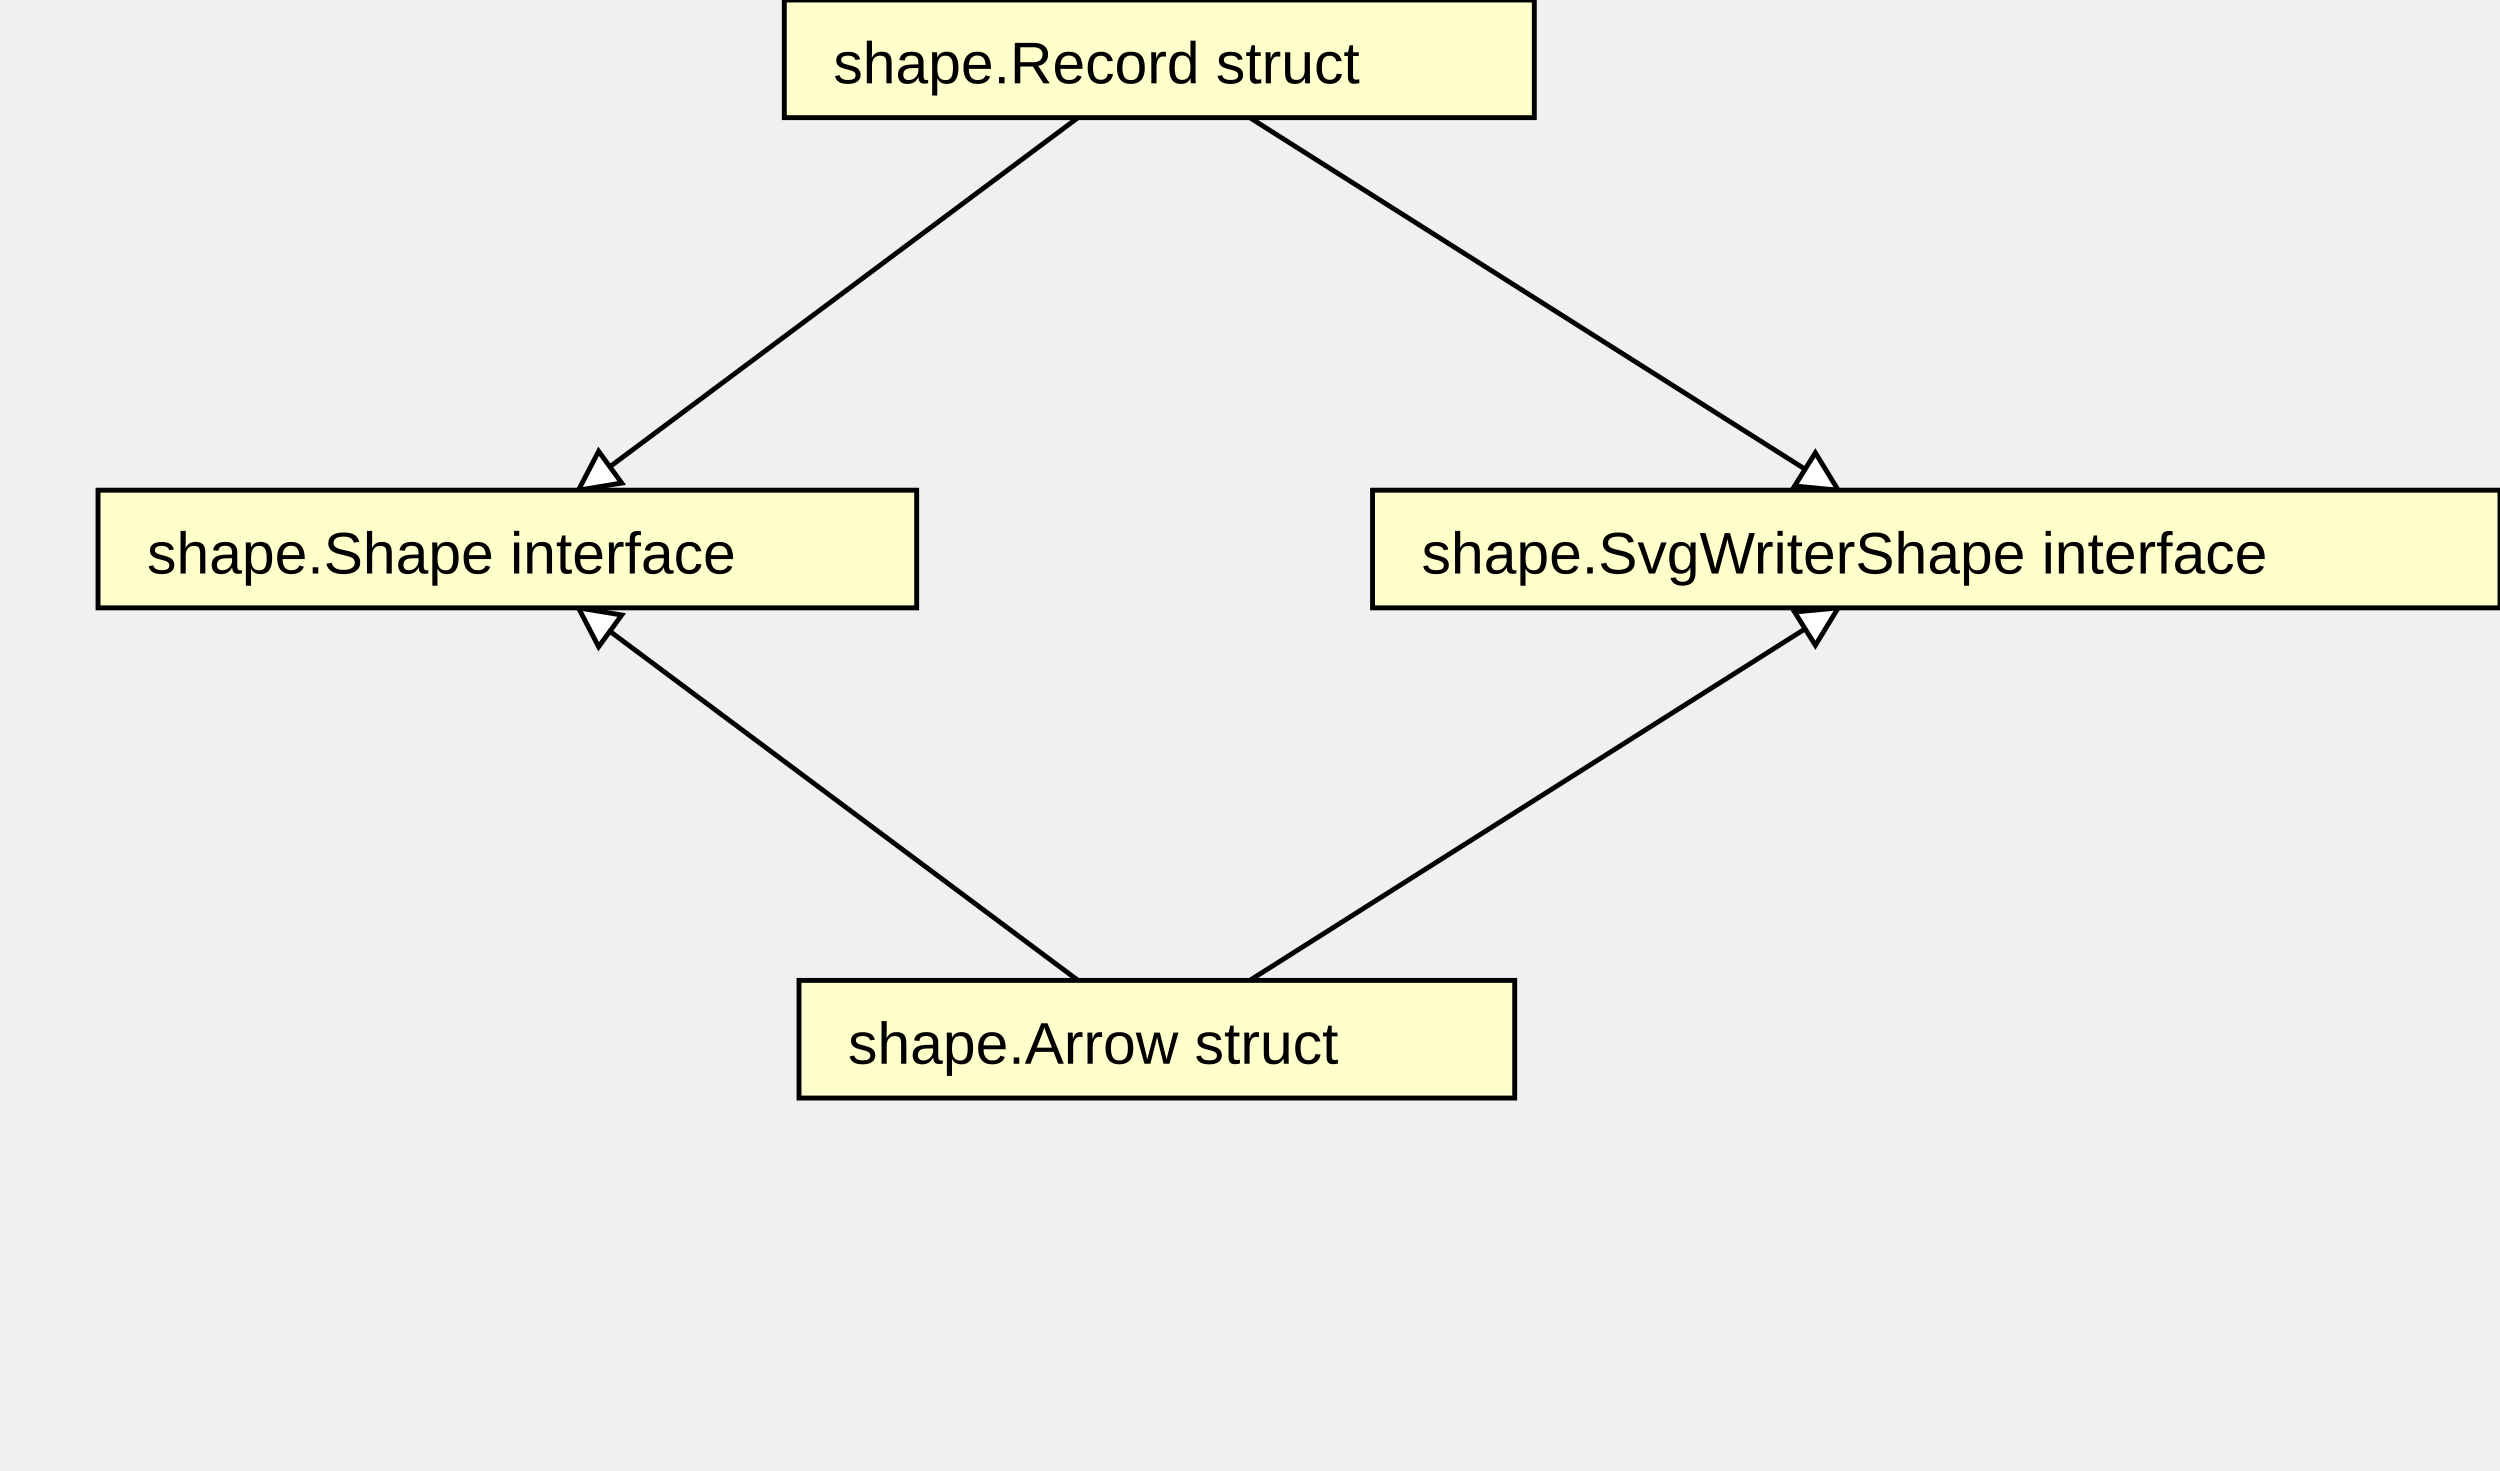
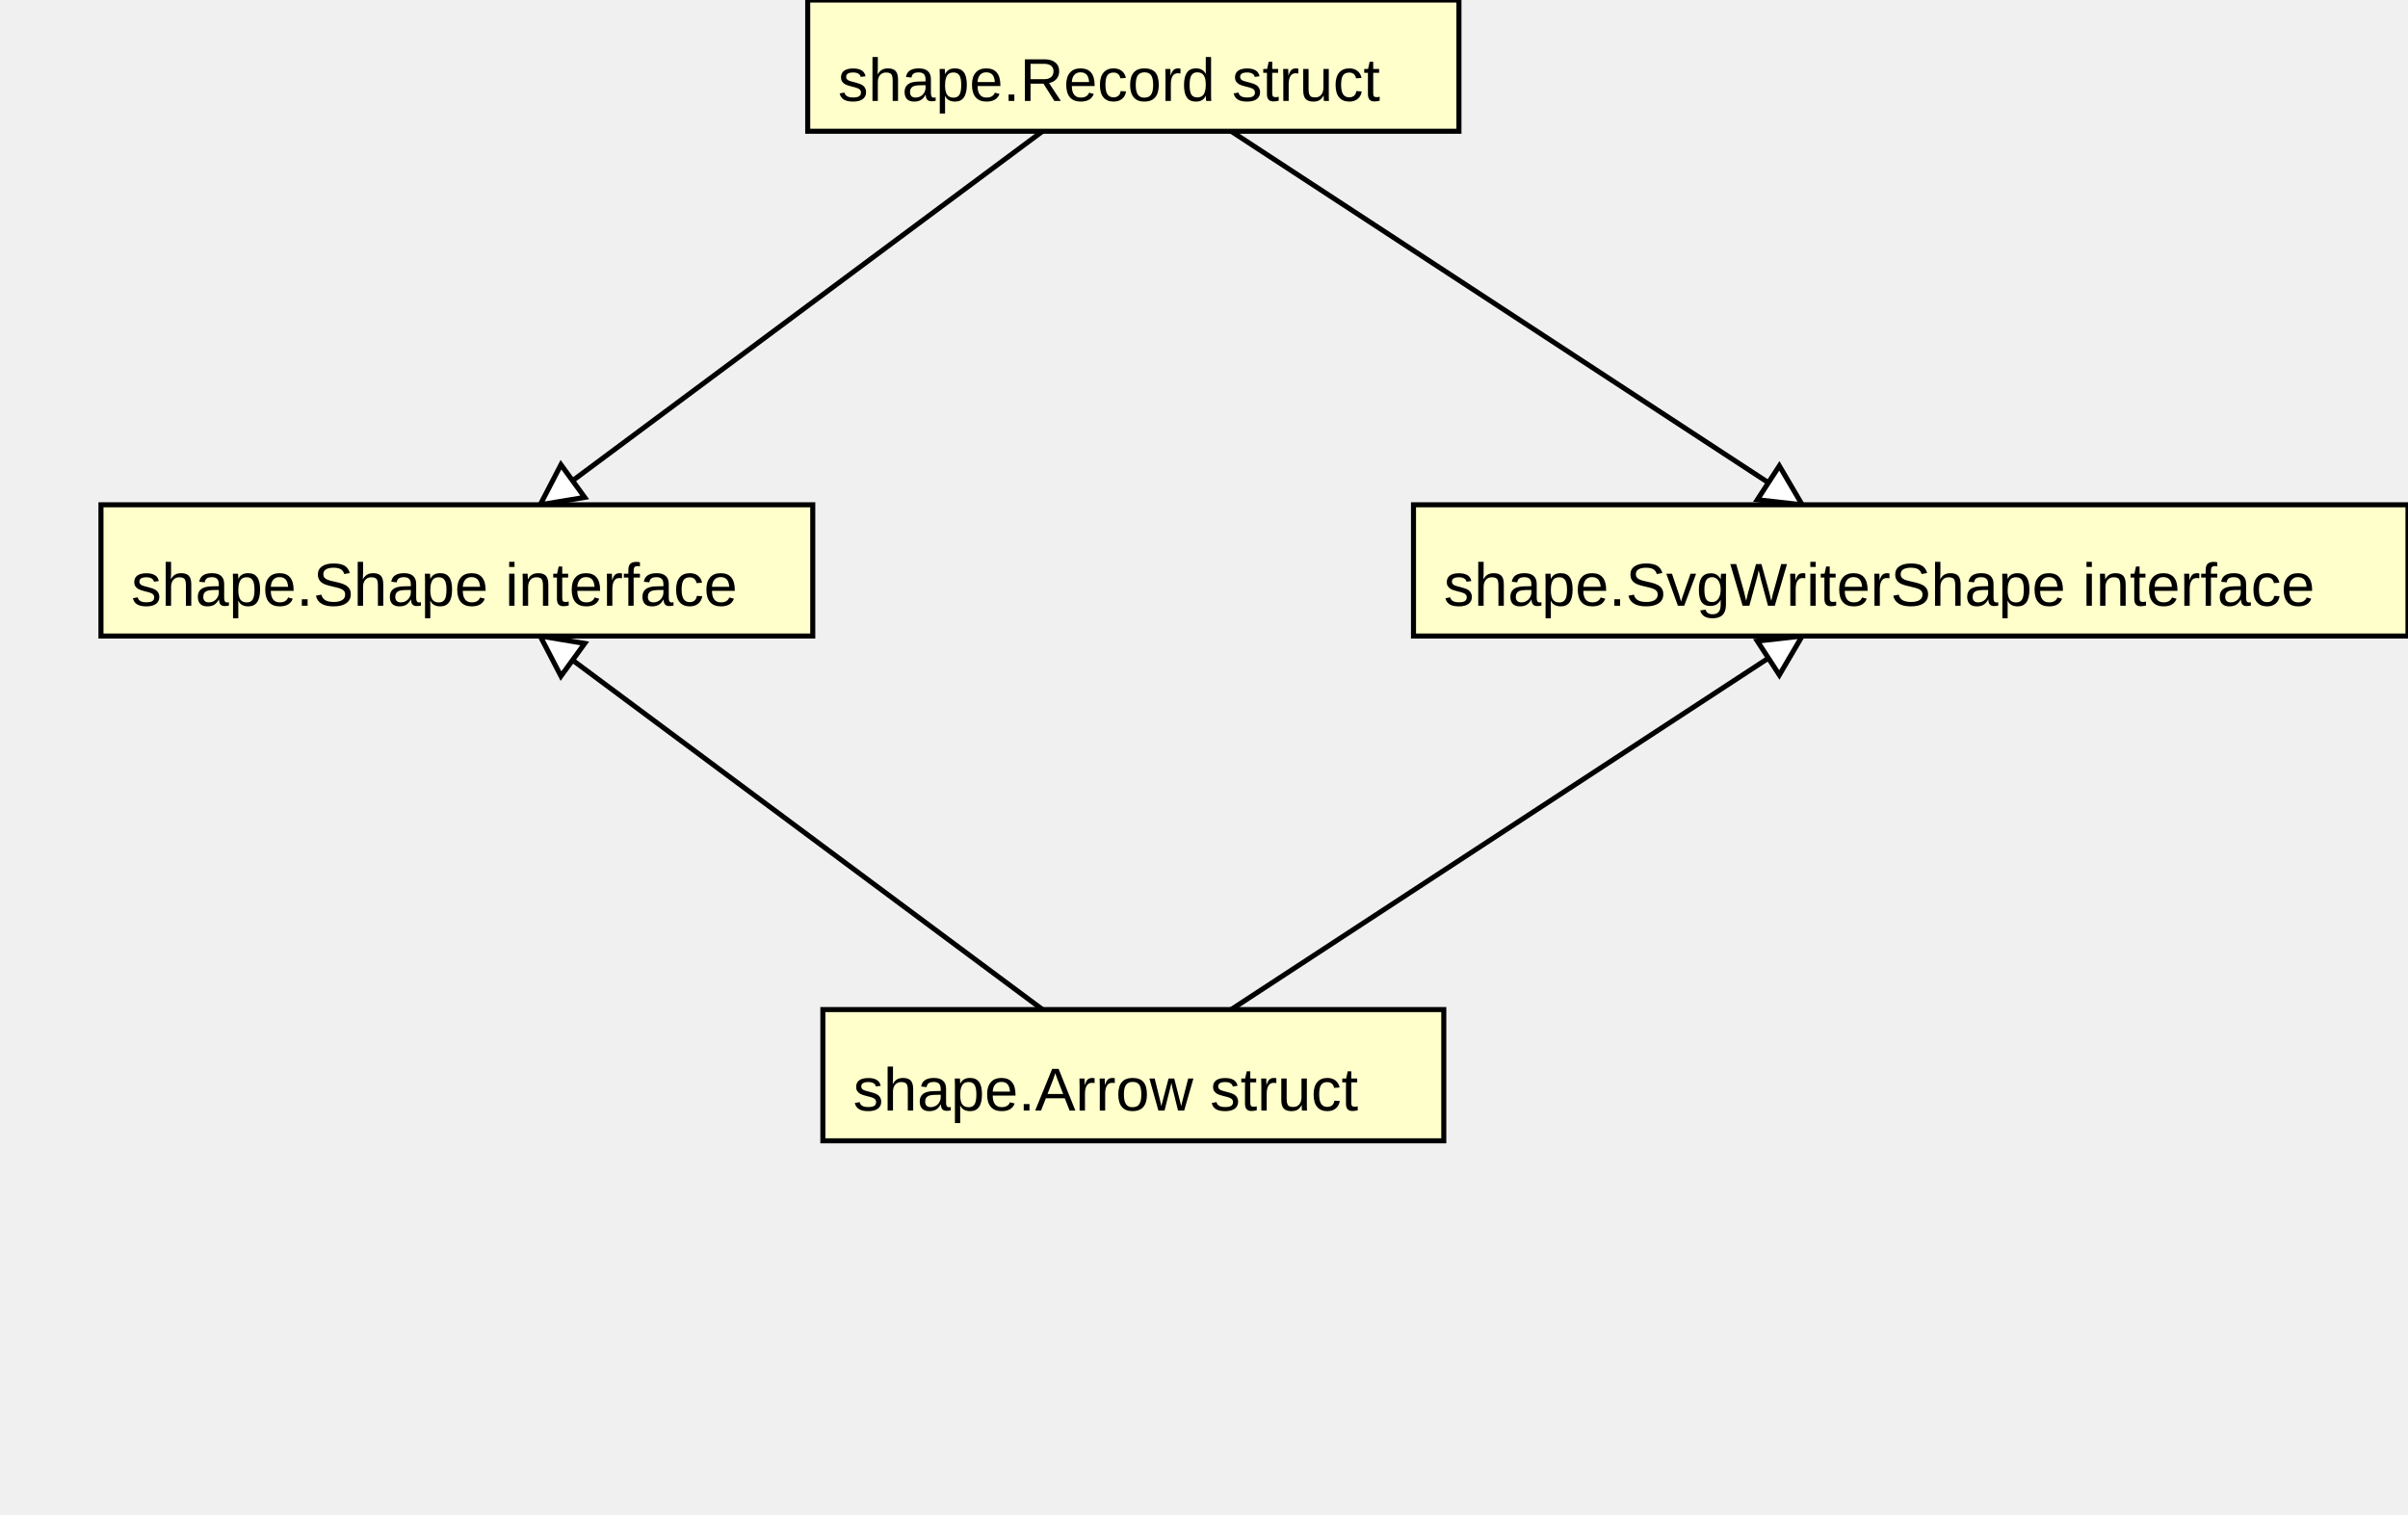
- <svg xmlns="http://www.w3.org/2000/svg" width="510" height="300" font-family="Arial, Helvetica, sans-serif">
-   <path class="arrow" style="stroke:black" d="M236,12 L118,100" />
-   <g transform="rotate(144 118 100)">
-     <path class="arrow-head" style="stroke:black;fill:#ffffff" d="M118,100 l-8,-4 l 0,8 Z" />
+ <svg xmlns="http://www.w3.org/2000/svg" width="477" height="300" font-family="Arial, Helvetica, sans-serif">
+   <path class="arrow" style="stroke:black" d="M224,13 L107,100" />
+   <g transform="rotate(144 107 100)">
+     <path class="arrow-head" style="stroke:black;fill:#ffffff" d="M107,100 l-8,-4 l 0,8 Z" />
  </g>
-   <path class="arrow" style="stroke:black" d="M236,12 L375,100" />
-   <g transform="rotate(32 375 100)">
-     <path class="arrow-head" style="stroke:black;fill:#ffffff" d="M375,100 l-8,-4 l 0,8 Z" />
+   <path class="arrow" style="stroke:black" d="M224,13 L357,100" />
+   <g transform="rotate(33 357 100)">
+     <path class="arrow-head" style="stroke:black;fill:#ffffff" d="M357,100 l-8,-4 l 0,8 Z" />
  </g>
-   <path class="arrow" style="stroke:black" d="M236,212 L118,124" />
-   <g transform="rotate(216 118 124)">
-     <path class="arrow-head" style="stroke:black;fill:#ffffff" d="M118,124 l-8,-4 l 0,8 Z" />
+   <path class="arrow" style="stroke:black" d="M224,213 L107,126" />
+   <g transform="rotate(216 107 126)">
+     <path class="arrow-head" style="stroke:black;fill:#ffffff" d="M107,126 l-8,-4 l 0,8 Z" />
  </g>
-   <path class="arrow" style="stroke:black" d="M236,212 L375,124" />
-   <g transform="rotate(-32 375 124)">
-     <path class="arrow-head" style="stroke:black;fill:#ffffff" d="M375,124 l-8,-4 l 0,8 Z" />
+   <path class="arrow" style="stroke:black" d="M224,213 L357,126" />
+   <g transform="rotate(-33 357 126)">
+     <path class="arrow-head" style="stroke:black;fill:#ffffff" d="M357,126 l-8,-4 l 0,8 Z" />
  </g>
-   <rect class="record" style="fill:#ffffcc;stroke:black" x="20" y="100" width="167" height="24" />
-   <text class="record-title" style="font-family:Arial,Helvetica,sans-serif; font-size:12px" x="30" y="117">shape.Shape interface</text>
-   <rect class="record" style="fill:#ffffcc;stroke:black" x="160" y="0" width="153" height="24" />
-   <text class="record-title" style="font-family:Arial,Helvetica,sans-serif; font-size:12px" x="170" y="17">shape.Record struct</text>
-   <rect class="record" style="fill:#ffffcc;stroke:black" x="280" y="100" width="230" height="24" />
-   <text class="record-title" style="font-family:Arial,Helvetica,sans-serif; font-size:12px" x="290" y="117">shape.SvgWriterShape interface</text>
-   <rect class="record" style="fill:#ffffcc;stroke:black" x="163" y="200" width="146" height="24" />
-   <text class="record-title" style="font-family:Arial,Helvetica,sans-serif; font-size:12px" x="173" y="217">shape.Arrow struct</text>
+   <rect class="record" style="fill:#ffffcc;stroke:black" x="20" y="100" width="141" height="26" />
+   <text class="record-title" style="font-family:Arial,Helvetica,sans-serif; font-size:12px" x="26" y="120">shape.Shape interface</text>
+   <rect class="record" style="fill:#ffffcc;stroke:black" x="160" y="0" width="129" height="26" />
+   <text class="record-title" style="font-family:Arial,Helvetica,sans-serif; font-size:12px" x="166" y="20">shape.Record struct</text>
+   <rect class="record" style="fill:#ffffcc;stroke:black" x="280" y="100" width="197" height="26" />
+   <text class="record-title" style="font-family:Arial,Helvetica,sans-serif; font-size:12px" x="286" y="120">shape.SvgWriterShape interface</text>
+   <rect class="record" style="fill:#ffffcc;stroke:black" x="163" y="200" width="123" height="26" />
+   <text class="record-title" style="font-family:Arial,Helvetica,sans-serif; font-size:12px" x="169" y="220">shape.Arrow struct</text>
</svg>
